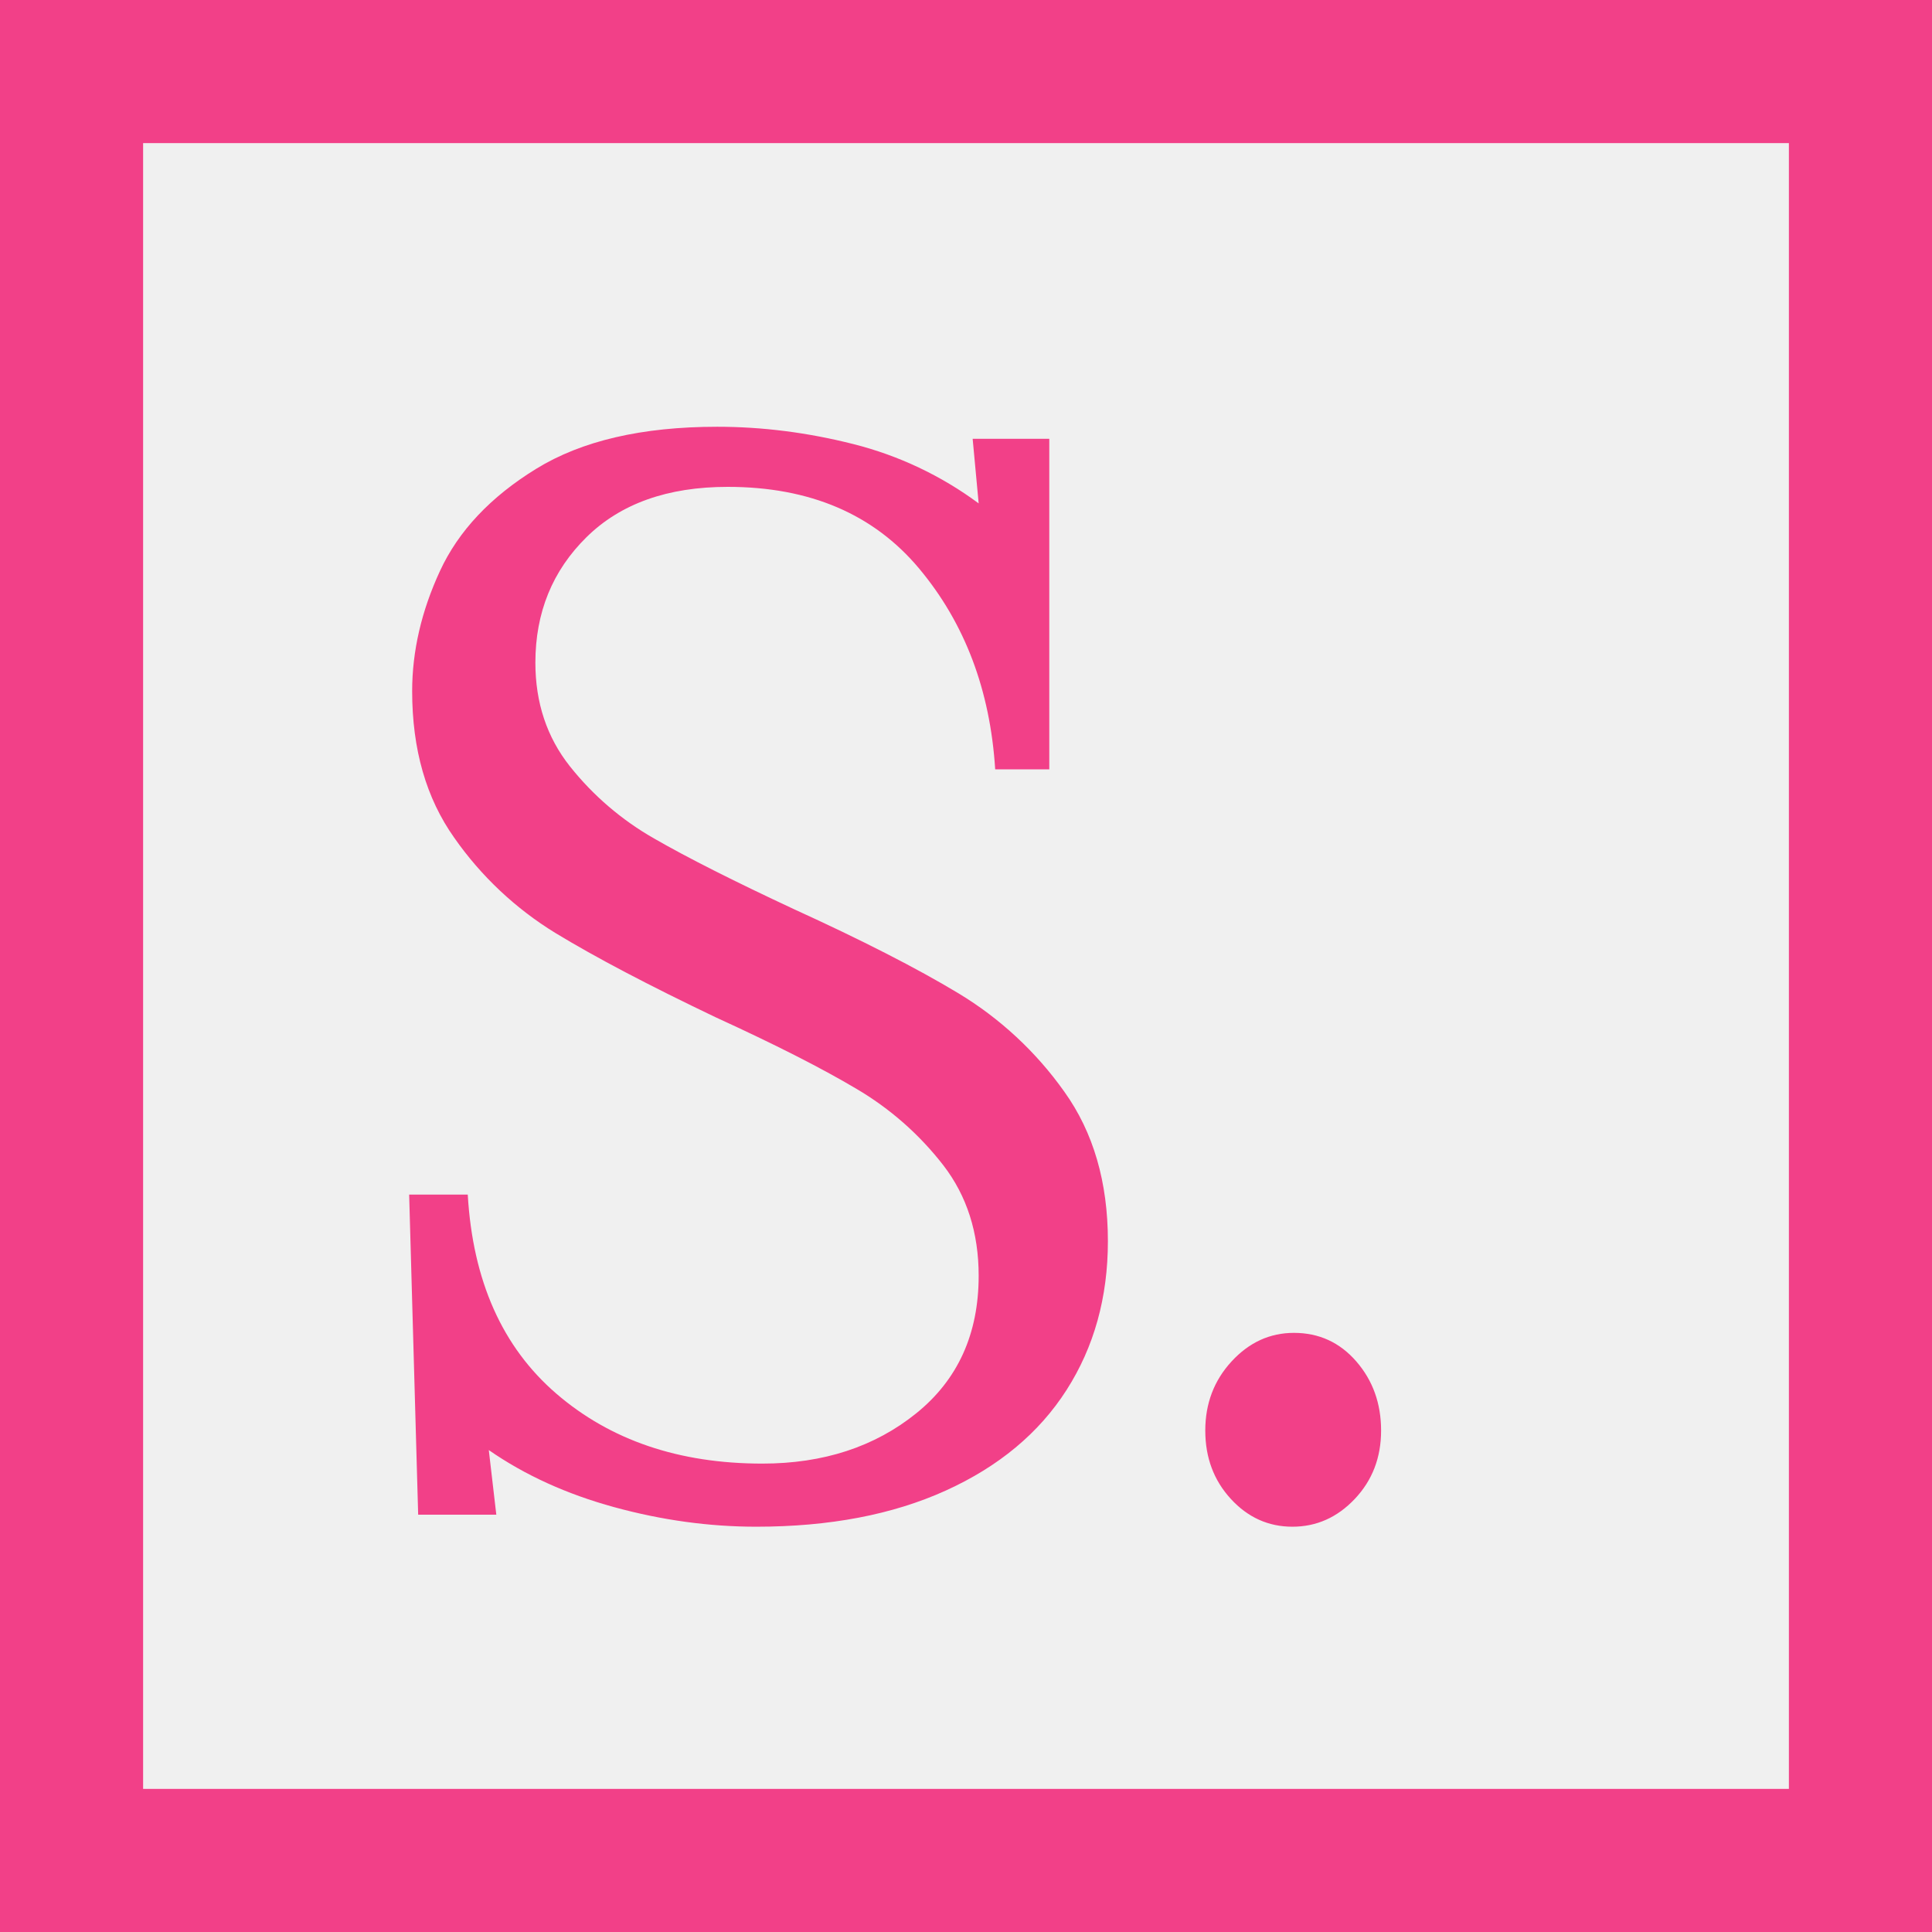
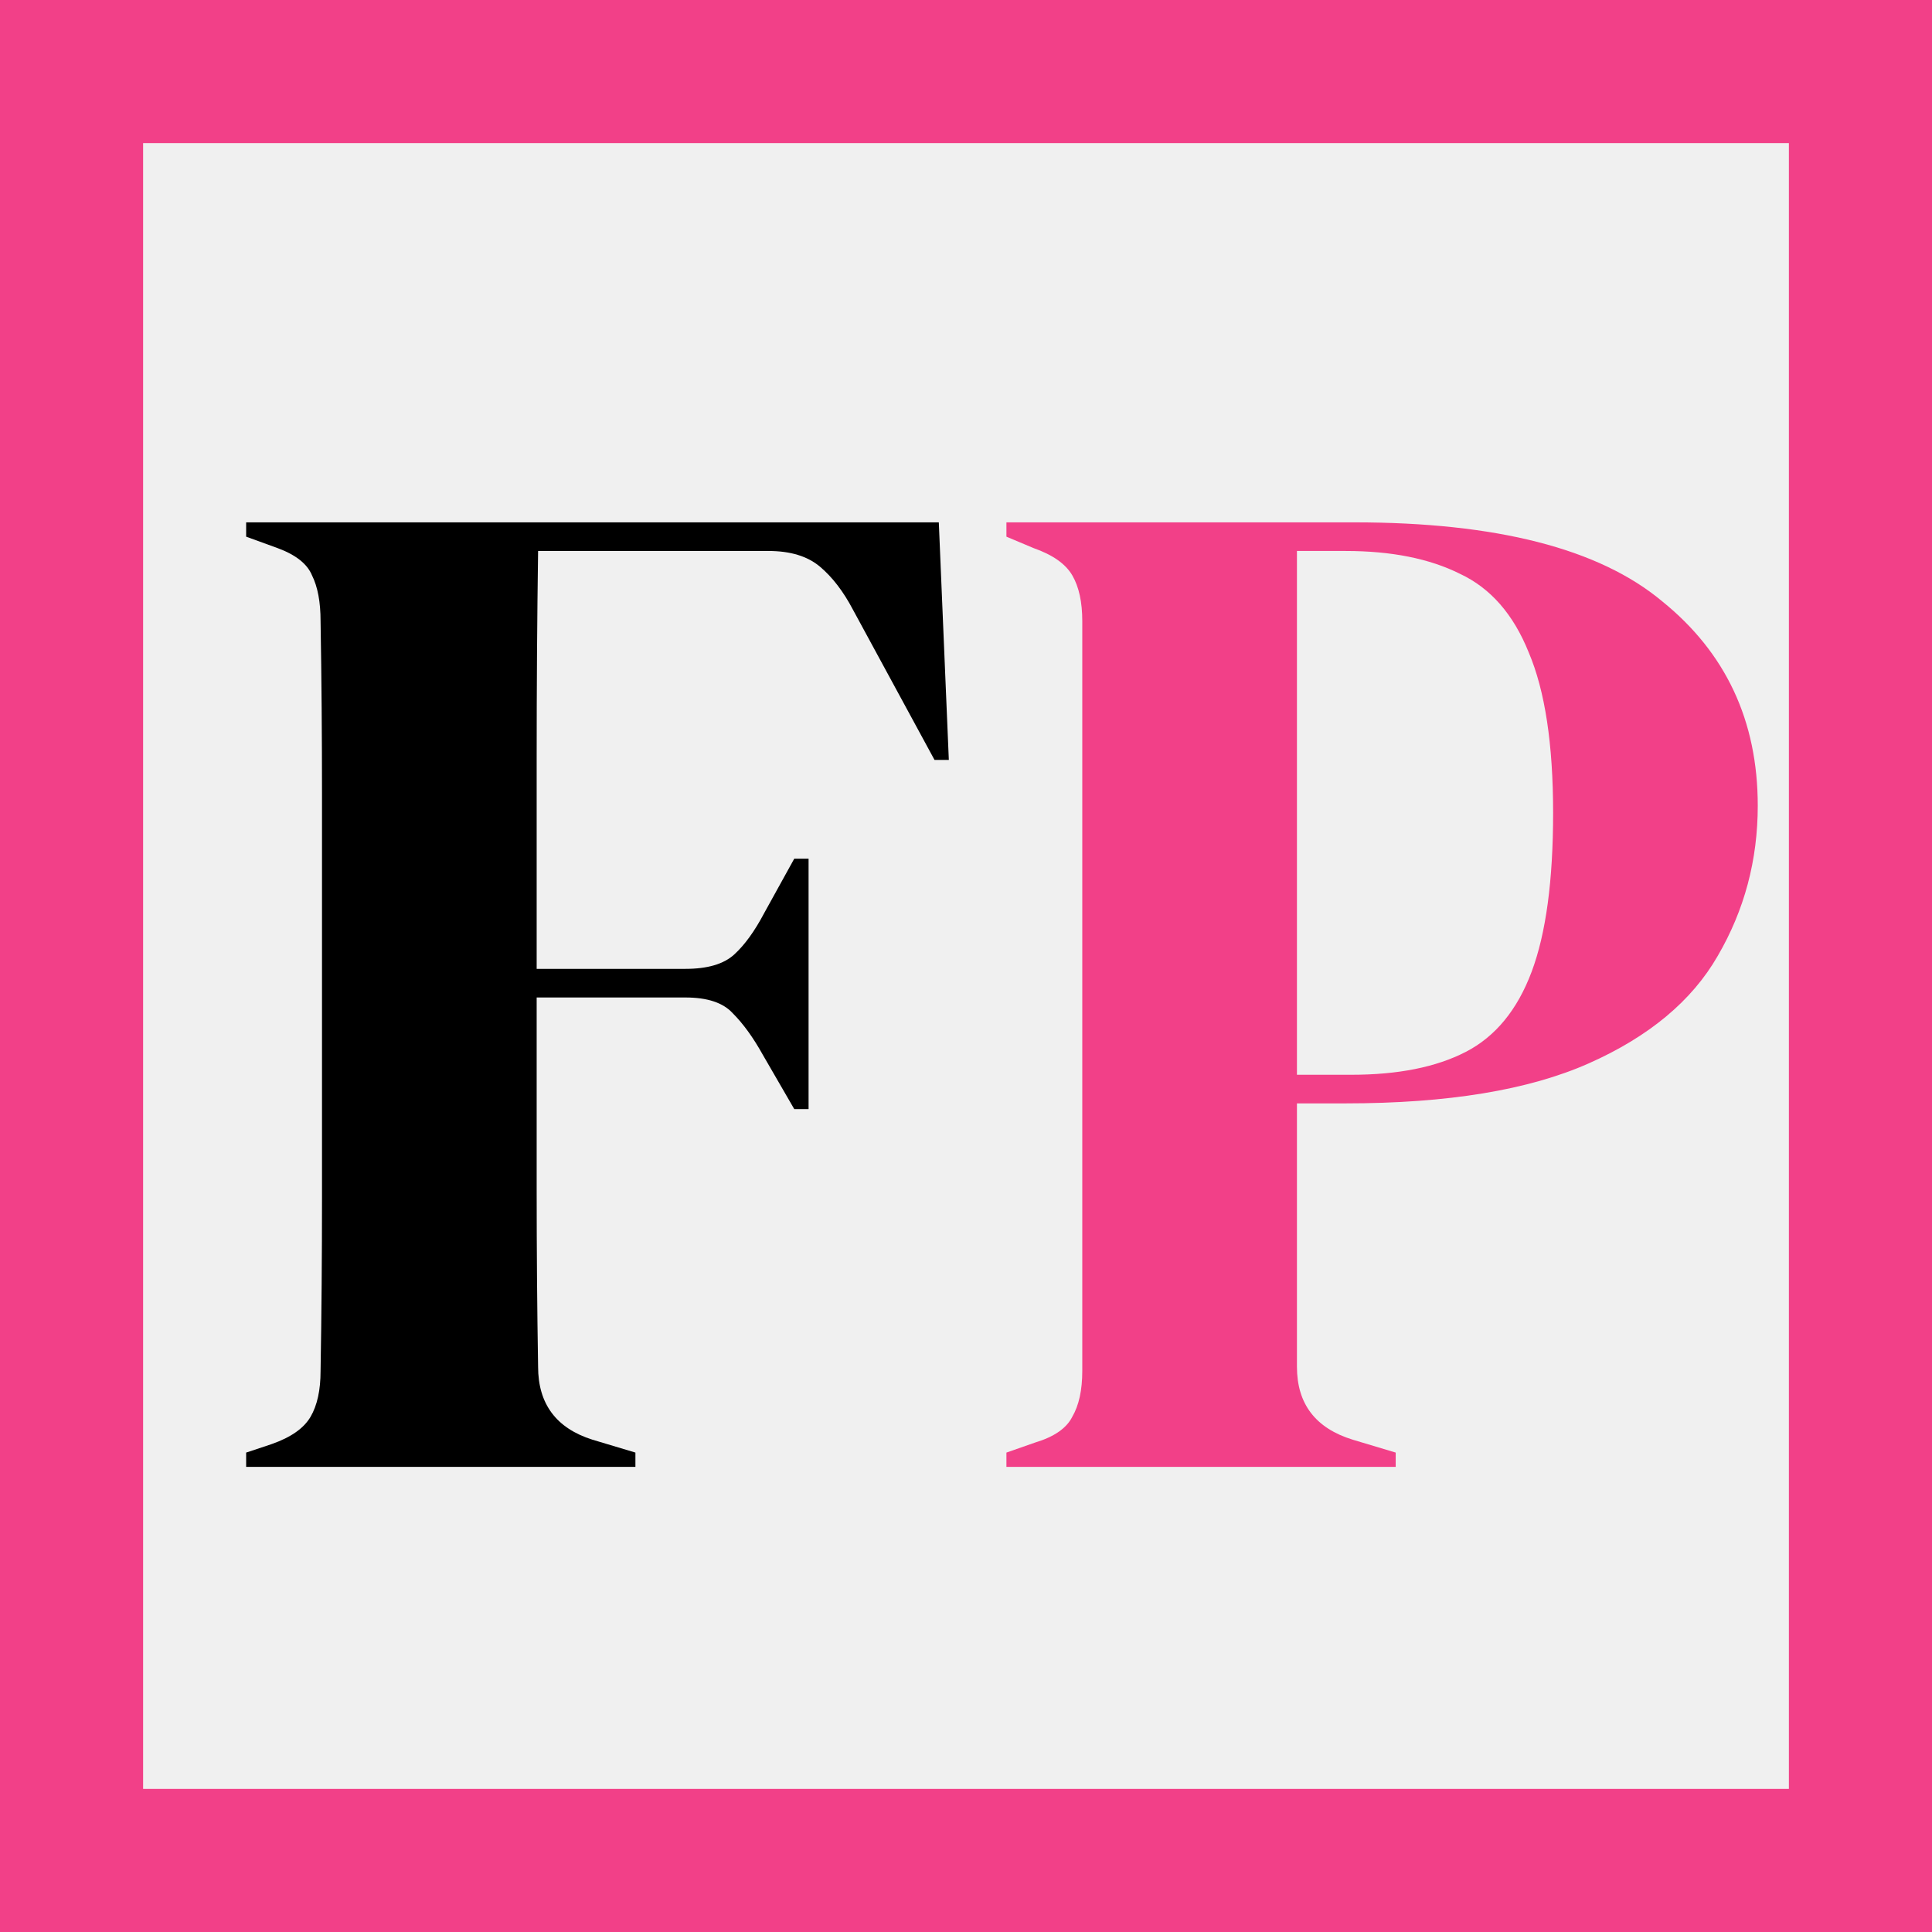
- <svg xmlns="http://www.w3.org/2000/svg" width="54" height="54">
-   <g fill="none" fill-rule="evenodd">
-     <path stroke="#f24088" stroke-width="4" d="M2 2h50v50H2z" />
-     <path fill="#f24088" d="M17.169 42.126c-1.33-.364-2.499-.896-3.507-1.596l.21 1.806h-2.184l-.252-8.946h1.638c.14 2.408.966 4.263 2.478 5.565 1.512 1.302 3.43 1.953 5.754 1.953 1.708 0 3.143-.469 4.305-1.407 1.162-.938 1.743-2.219 1.743-3.843 0-1.204-.329-2.233-.987-3.087a8.556 8.556 0 00-2.436-2.142c-.966-.574-2.275-1.239-3.927-1.995-1.876-.896-3.367-1.68-4.473-2.352a9.508 9.508 0 01-2.835-2.667c-.784-1.106-1.176-2.471-1.176-4.095 0-1.12.259-2.24.777-3.36.518-1.12 1.414-2.072 2.688-2.856 1.274-.784 2.961-1.176 5.061-1.176 1.26 0 2.527.161 3.801.483a9.982 9.982 0 013.507 1.659l-.168-1.806h2.142v9.24h-1.512c-.14-2.212-.847-4.081-2.121-5.607-1.274-1.526-3.059-2.289-5.355-2.289-1.68 0-2.996.469-3.948 1.407-.952.938-1.428 2.107-1.428 3.507 0 1.12.322 2.086.966 2.898a8.175 8.175 0 002.352 2.016c.924.532 2.226 1.19 3.906 1.974 1.904.868 3.437 1.652 4.599 2.352a9.894 9.894 0 012.961 2.751c.812 1.134 1.218 2.527 1.218 4.179 0 1.568-.385 2.954-1.155 4.158-.77 1.204-1.897 2.142-3.381 2.814-1.484.672-3.248 1.008-5.292 1.008-1.316 0-2.639-.182-3.969-.546zM34.402 41.895c-.476-.518-.714-1.155-.714-1.911s.245-1.4.735-1.932 1.071-.798 1.743-.798c.7 0 1.281.266 1.743.798.462.532.693 1.176.693 1.932s-.245 1.393-.735 1.911-1.071.777-1.743.777c-.672 0-1.246-.259-1.722-.777z" />
+ <svg xmlns="http://www.w3.org/2000/svg" width="54" height="54" viewBox="0 0 54 54" fill="none">
+   <g clip-path="url(#clip0_1_2)">
+     <path fill-rule="evenodd" clip-rule="evenodd" d="M2 2H52V52H2V2Z" stroke="#F24088" stroke-width="4" />
+     <path d="M6.88 41V40.6L7.6 40.36C8.133 40.173 8.493 39.92 8.68 39.6C8.867 39.28 8.96 38.853 8.96 38.32C8.987 36.72 9 35.107 9 33.48C9 31.853 9 30.227 9 28.6V27C9 25.4 9 23.8 9 22.2C9 20.573 8.987 18.96 8.96 17.36C8.96 16.827 8.88 16.4 8.72 16.08C8.587 15.76 8.267 15.507 7.76 15.32L6.88 15V14.6H26.24L26.52 21.24H26.12L23.84 17.04C23.573 16.533 23.267 16.133 22.92 15.84C22.573 15.547 22.093 15.4 21.48 15.4H15.04C15.013 17.293 15 19.227 15 21.2C15 23.173 15 25.133 15 27.08H19.16C19.773 27.08 20.227 26.947 20.52 26.68C20.813 26.413 21.093 26.027 21.36 25.52L22.2 24H22.6V31H22.2L21.32 29.48C21.053 29 20.773 28.613 20.48 28.32C20.213 28.027 19.773 27.88 19.16 27.88H15C15 29.747 15 31.533 15 33.24C15 34.92 15.013 36.573 15.04 38.2C15.04 39.24 15.547 39.92 16.56 40.24L17.76 40.6V41H6.88Z" fill="black" />
+     <path d="M28.13 41V40.6L28.93 40.32C29.463 40.16 29.81 39.92 29.97 39.6C30.157 39.28 30.25 38.853 30.25 38.32V17.36C30.25 16.827 30.157 16.4 29.97 16.08C29.783 15.76 29.423 15.507 28.89 15.32L28.13 15V14.6H37.85C41.823 14.6 44.69 15.333 46.45 16.8C48.237 18.24 49.13 20.147 49.13 22.52C49.13 24.04 48.757 25.44 48.01 26.72C47.29 27.973 46.09 28.973 44.41 29.72C42.73 30.467 40.463 30.84 37.61 30.84H36.25V38.2C36.25 39.24 36.77 39.92 37.81 40.24L39.01 40.6V41H28.13ZM36.25 30.04H37.77C39.077 30.04 40.143 29.827 40.97 29.4C41.797 28.973 42.41 28.227 42.81 27.16C43.21 26.093 43.41 24.613 43.41 22.72C43.41 20.8 43.183 19.307 42.73 18.24C42.303 17.173 41.663 16.44 40.81 16.04C39.957 15.613 38.89 15.4 37.61 15.4H36.25V30.04Z" fill="#F24088" />
  </g>
+   <defs>
+     <clipPath id="clip0_1_2">
+       <rect width="54" height="54" fill="white" />
+     </clipPath>
+   </defs>
</svg>
